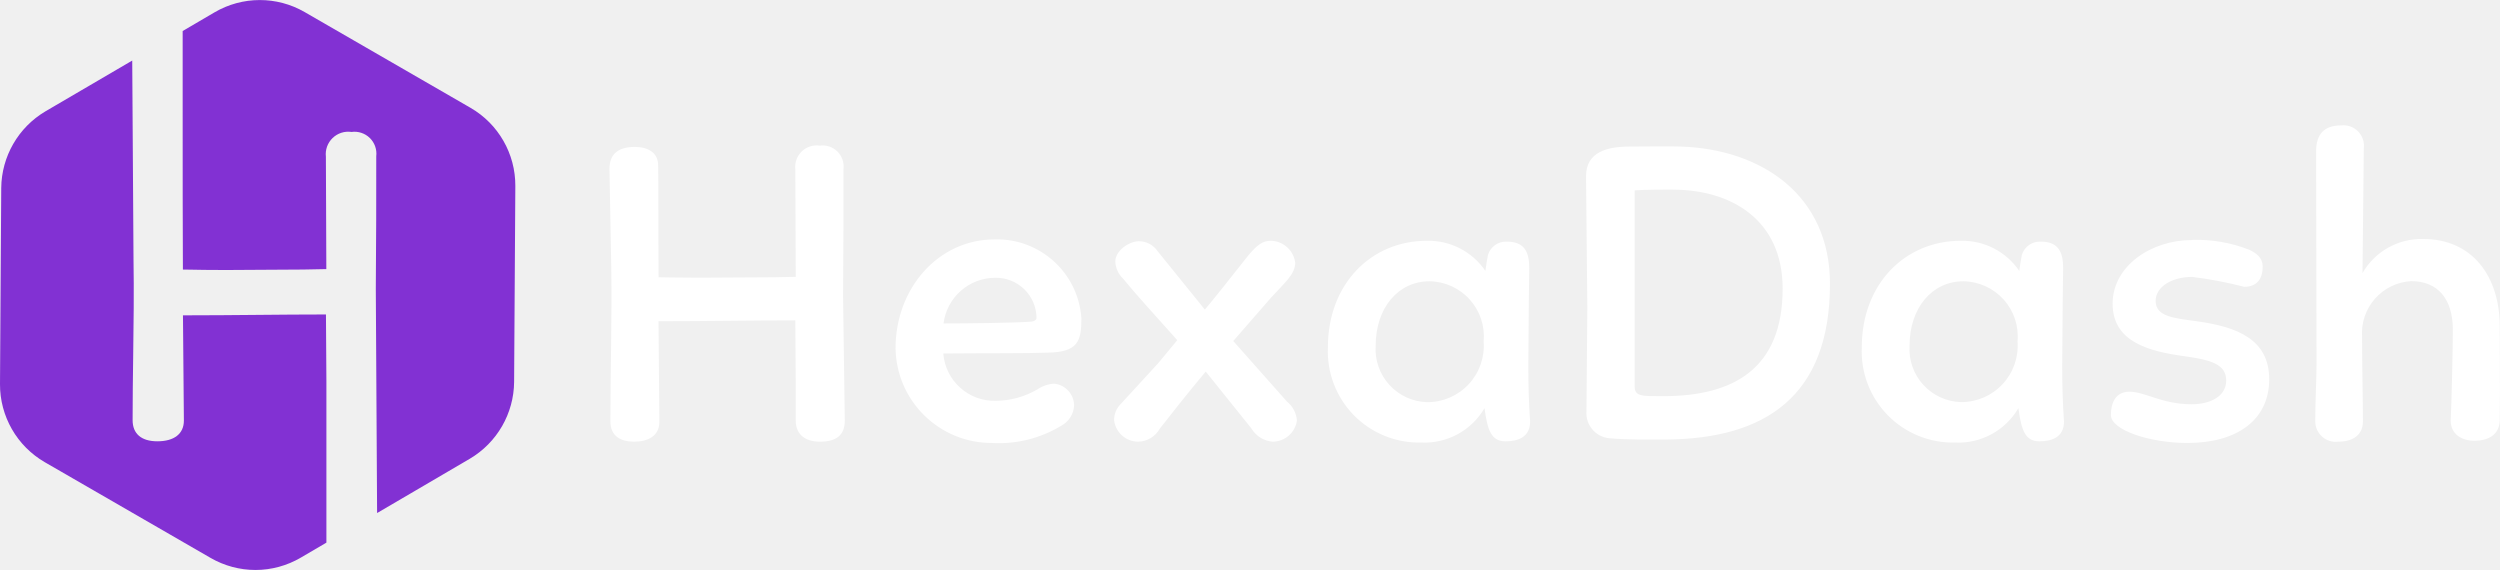
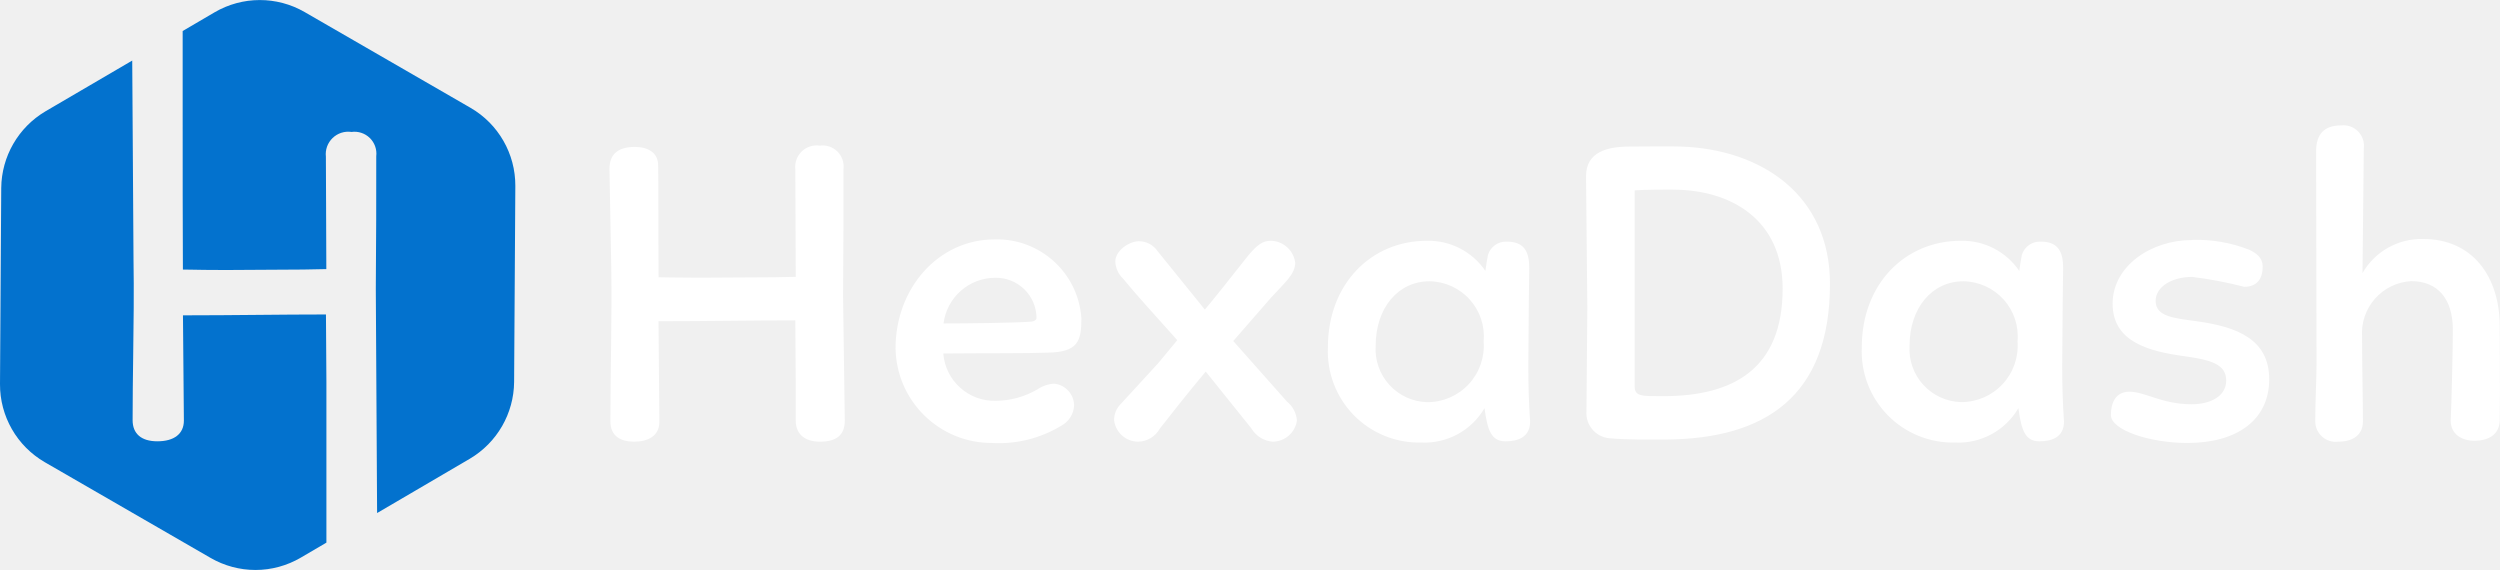
<svg xmlns="http://www.w3.org/2000/svg" width="139.467" height="31.797" viewBox="0 0 139.467 31.797">
  <g id="Logo_white" data-name="Logo white" transform="translate(-38 -30.203)">
-     <path id="Subtraction_14" data-name="Subtraction 14" d="M21.416,36.706a5.007,5.007,0,0,1-2.5-.67L9.663,30.694a5.009,5.009,0,0,1-2.5-4.361L7.232,15.4A5.022,5.022,0,0,1,9.7,11.119L14.54,8.287l.071,11.081c.03,1.792.006,3.622-.018,5.392-.016,1.178-.032,2.4-.032,3.589,0,.76.49,1.179,1.38,1.179.941,0,1.48-.421,1.48-1.154L17.37,22.5h.154c1.323,0,2.658-.012,3.948-.024,1.343-.012,2.612-.024,3.875-.024l.025,3.738v8.991l-1.429.837A5.006,5.006,0,0,1,21.416,36.706ZM28.2,33.524v0l-.072-12.5c.025-3.286.025-4.575.025-7.4a1.222,1.222,0,0,0-1.38-1.354,1.254,1.254,0,0,0-1.43,1.38c0,.691.005,1.633.011,2.631.007,1.17.014,2.5.014,3.64l-1.28.025c-.682,0-1.442.006-2.177.013s-1.477.013-2.137.013c-.976,0-1.567-.011-1.958-.019-.194,0-.334-.006-.45-.006-.013-1.994-.013-5.809-.013-9.174,0-1.491,0-2.925,0-4.134l1.779-1.042a5,5,0,0,1,5.027-.015l9.253,5.342a5.008,5.008,0,0,1,2.5,4.361l-.068,10.93A5.026,5.026,0,0,1,33.374,30.5l-5.168,3.027Z" transform="translate(30.837 25.294)" fill="#8231d3" />
+     <path id="Subtraction_14" data-name="Subtraction 14" d="M21.416,36.706a5.007,5.007,0,0,1-2.5-.67L9.663,30.694a5.009,5.009,0,0,1-2.5-4.361L7.232,15.4A5.022,5.022,0,0,1,9.7,11.119L14.54,8.287l.071,11.081c.03,1.792.006,3.622-.018,5.392-.016,1.178-.032,2.4-.032,3.589,0,.76.49,1.179,1.38,1.179.941,0,1.48-.421,1.48-1.154L17.37,22.5h.154c1.323,0,2.658-.012,3.948-.024,1.343-.012,2.612-.024,3.875-.024l.025,3.738v8.991l-1.429.837A5.006,5.006,0,0,1,21.416,36.706ZM28.2,33.524v0l-.072-12.5c.025-3.286.025-4.575.025-7.4a1.222,1.222,0,0,0-1.38-1.354,1.254,1.254,0,0,0-1.43,1.38c0,.691.005,1.633.011,2.631.007,1.17.014,2.5.014,3.64l-1.28.025c-.682,0-1.442.006-2.177.013s-1.477.013-2.137.013c-.976,0-1.567-.011-1.958-.019-.194,0-.334-.006-.45-.006-.013-1.994-.013-5.809-.013-9.174,0-1.491,0-2.925,0-4.134l1.779-1.042a5,5,0,0,1,5.027-.015l9.253,5.342a5.008,5.008,0,0,1,2.5,4.361l-.068,10.93A5.026,5.026,0,0,1,33.374,30.5l-5.168,3.027Z" transform="translate(30.837 25.294)" fill="#0372CE" />
    <path id="Path_99" data-name="Path 99" d="M14.88-8.016c.024-3.144.024-4.416.024-7.08a1.173,1.173,0,0,0-1.32-1.3,1.2,1.2,0,0,0-1.368,1.32c0,1.44.024,3.984.024,6l-1.224.024c-1.3,0-2.856.024-4.128.024-1.392,0-1.968-.024-2.3-.024-.024-3.816,0-4.752-.024-6.24,0-.72-.576-1.032-1.3-1.032-.912,0-1.416.384-1.416,1.224l.1,5.5C1.992-6.744,1.9-3.864,1.9-1.008,1.9-.192,2.472.12,3.216.12c.768,0,1.416-.312,1.416-1.1L4.584-6.6c2.592,0,5.184-.048,7.632-.048l.024,3.576v2.016c0,.792.552,1.176,1.344,1.176.888,0,1.392-.336,1.392-1.176ZM20.472-4.8c2.856-.024,4.488,0,5.832-.048,1.68-.024,1.872-.648,1.872-1.9a4.716,4.716,0,0,0-4.848-4.416c-3.12,0-5.52,2.712-5.52,6.072A5.363,5.363,0,0,0,23.184.192a6.69,6.69,0,0,0,3.864-.96,1.358,1.358,0,0,0,.72-1.1,1.235,1.235,0,0,0-1.1-1.248,1.815,1.815,0,0,0-.936.312A4.656,4.656,0,0,1,23.4-2.16,2.861,2.861,0,0,1,20.472-4.8Zm2.9-4.224a2.258,2.258,0,0,1,2.3,2.232c0,.12-.12.192-.288.216-1.008.072-3.648.1-4.9.1A2.916,2.916,0,0,1,23.376-9.024Zm7.008,7.032A1.253,1.253,0,0,0,30-1.08,1.355,1.355,0,0,0,31.344.12a1.406,1.406,0,0,0,1.2-.72c.6-.768,1.464-1.872,2.568-3.192.576.72,1.968,2.448,2.544,3.168a1.516,1.516,0,0,0,1.2.744A1.375,1.375,0,0,0,40.2-1.056a1.487,1.487,0,0,0-.552-1.056l-3-3.384L38.76-7.92c.744-.816,1.344-1.3,1.344-1.944a1.4,1.4,0,0,0-1.368-1.224c-.432,0-.744.216-1.248.816-1.08,1.368-1.92,2.424-2.424,3.024-.5-.624-1.152-1.416-2.64-3.264a1.268,1.268,0,0,0-1.056-.552c-.576.024-1.3.552-1.3,1.128a1.382,1.382,0,0,0,.432.96c.744.912,1.848,2.112,2.616,2.976l.408.456L32.472-4.272ZM53.136-7.728l.024-1.848c0-.912-.288-1.464-1.248-1.464a1.047,1.047,0,0,0-1.056.744c-.048.216-.1.6-.144.888a3.839,3.839,0,0,0-3.264-1.68c-3.12,0-5.52,2.424-5.52,5.928A5.085,5.085,0,0,0,47.136.168a3.869,3.869,0,0,0,3.528-1.92C50.832-.5,51.048.1,51.84.1c.7,0,1.368-.24,1.368-1.1-.072-1.032-.1-2.04-.1-3.072Zm-8.544,2.5c0-2.136,1.272-3.6,3-3.6a3.074,3.074,0,0,1,3.024,3.36,3.145,3.145,0,0,1-3.144,3.384A2.956,2.956,0,0,1,44.592-5.232Zm11.736-9.456.072,7.32-.048,5.784A1.406,1.406,0,0,0,57.624-.072C58.68.024,59.856,0,60.816,0c5.472-.048,9.12-2.376,9.12-8.688,0-4.944-3.816-7.512-8.328-7.656-.336-.024-2.424,0-2.832,0C57.528-16.344,56.328-16.056,56.328-14.688Zm4.848.744c3.216,0,6.12,1.656,6.12,5.52,0,4.488-2.76,6-6.648,6-1.224,0-1.608.024-1.608-.552V-13.9C59.592-13.944,60.84-13.944,61.176-13.944ZM82.92-7.728l.024-1.848c0-.912-.288-1.464-1.248-1.464a1.047,1.047,0,0,0-1.056.744c-.048.216-.1.6-.144.888a3.839,3.839,0,0,0-3.264-1.68c-3.12,0-5.52,2.424-5.52,5.928A5.085,5.085,0,0,0,76.92.168a3.869,3.869,0,0,0,3.528-1.92C80.616-.5,80.832.1,81.624.1c.7,0,1.368-.24,1.368-1.1-.072-1.032-.1-2.04-.1-3.072Zm-8.544,2.5c0-2.136,1.272-3.6,3-3.6A3.074,3.074,0,0,1,80.4-5.472a3.145,3.145,0,0,1-3.144,3.384A2.956,2.956,0,0,1,74.376-5.232Zm15.744-5.9c-2.256,0-4.416,1.44-4.416,3.552,0,2.16,2.088,2.664,4.008,2.928C91.2-4.44,92.04-4.2,92.04-3.288c0,.864-.864,1.32-1.92,1.32-1.68,0-2.592-.7-3.48-.7-.768,0-1.032.624-1.032,1.3,0,.84,2.16,1.56,4.272,1.56,2.784,0,4.56-1.3,4.56-3.552,0-2.208-1.752-2.928-4.056-3.24-1.2-.168-2.28-.24-2.28-1.128,0-.816.936-1.344,2.04-1.344a22.584,22.584,0,0,1,2.9.552c.72,0,1.032-.456,1.032-1.128,0-.48-.336-.744-.744-.936A7.994,7.994,0,0,0,90.12-11.136Zm6.936-4.944L97.08-4.2c0,.768-.072,2.136-.072,3.192A1.145,1.145,0,0,0,98.3.12c.816,0,1.368-.384,1.368-1.128,0-1.1-.048-3.264-.048-4.728a2.907,2.907,0,0,1,2.736-3.1c1.464,0,2.328.96,2.328,2.712,0,1.08-.072,4.152-.12,5.064,0,.768.624,1.128,1.32,1.128.816,0,1.392-.36,1.416-1.128.024-1.944,0-3.624,0-5.256,0-2.736-1.488-4.872-4.272-4.872a3.8,3.8,0,0,0-3.384,1.9c.048-5.088.072-6.192.072-6.936a1.148,1.148,0,0,0-1.272-1.3C97.512-17.52,97.056-17.04,97.056-16.08Z" transform="translate(70.152 54.723)" fill="#fff" />
  </g>
</svg>
